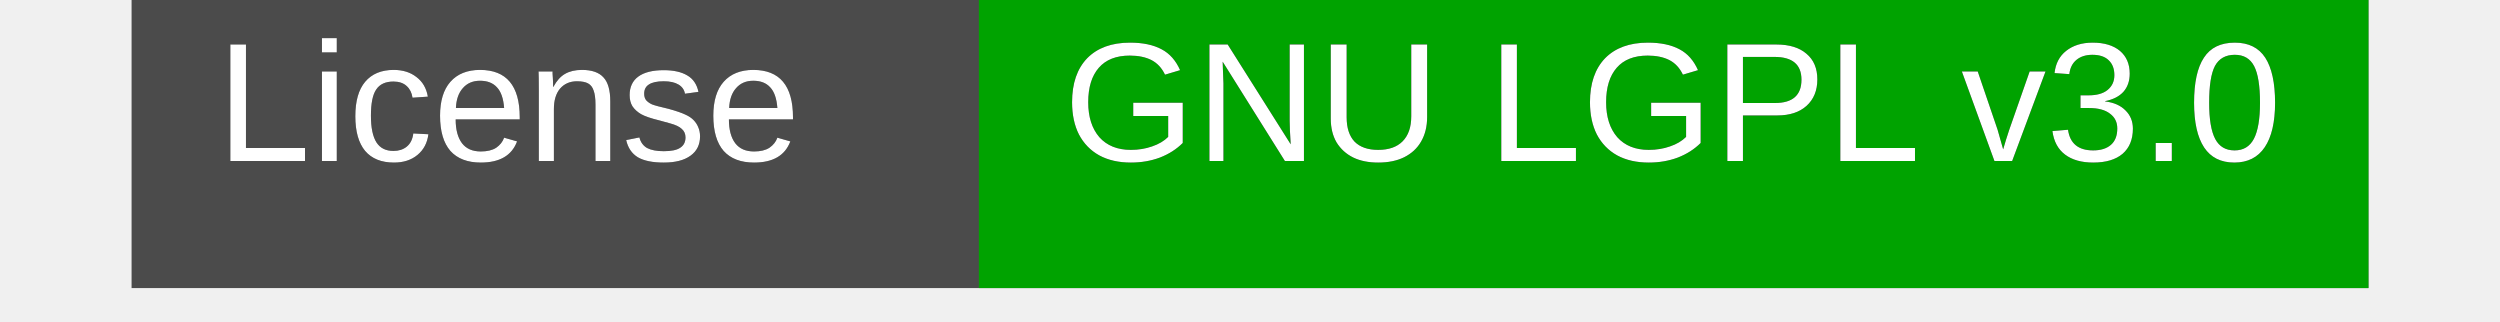
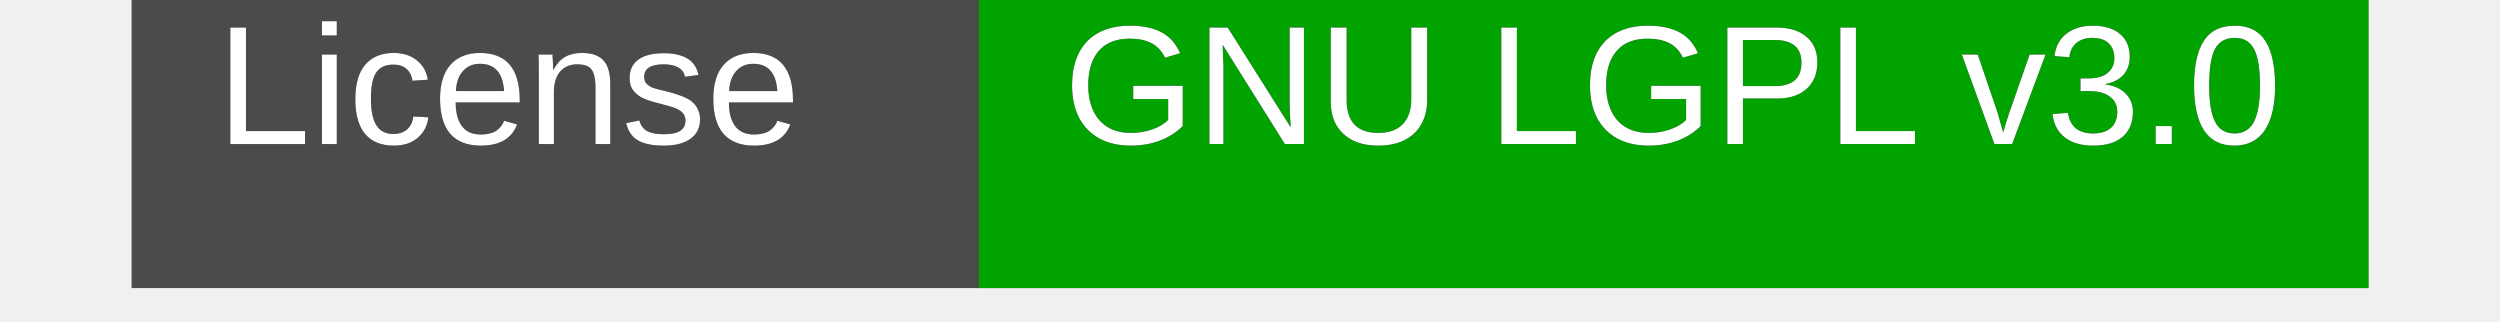
<svg xmlns="http://www.w3.org/2000/svg" height="19">
  <style type="text/css">text{alignment-baseline:middle;font-family:Arial,sans-serif;font-size:10px}background-color{yellow}</style>
  <rect x="0" y="0" width="132" height="17" style="fill:#4b4b4b;" />
  <rect x="50" y="0" width="82" height="17" style="fill:#00A300;" />
-   <text x="5" y="9.5" style="fill:#000;">License</text>
-   <text x="5" y="9.5" style="fill:#fff;">License</text>
-   <text x="55" y="9.5" style="fill:#000;">GNU LGPL v3.0</text>
-   <text x="55" y="9.5" style="fill:#fff;">GNU LGPL v3.0</text>
+   <text x="5" y="8.5" style="fill:#000;">License</text>
+   <text x="5" y="8.5" style="fill:#fff;">License</text>
+   <text x="55" y="8.5" style="fill:#000;">GNU LGPL v3.0</text>
+   <text x="55" y="8.5" style="fill:#fff;">GNU LGPL v3.0</text>
</svg>
